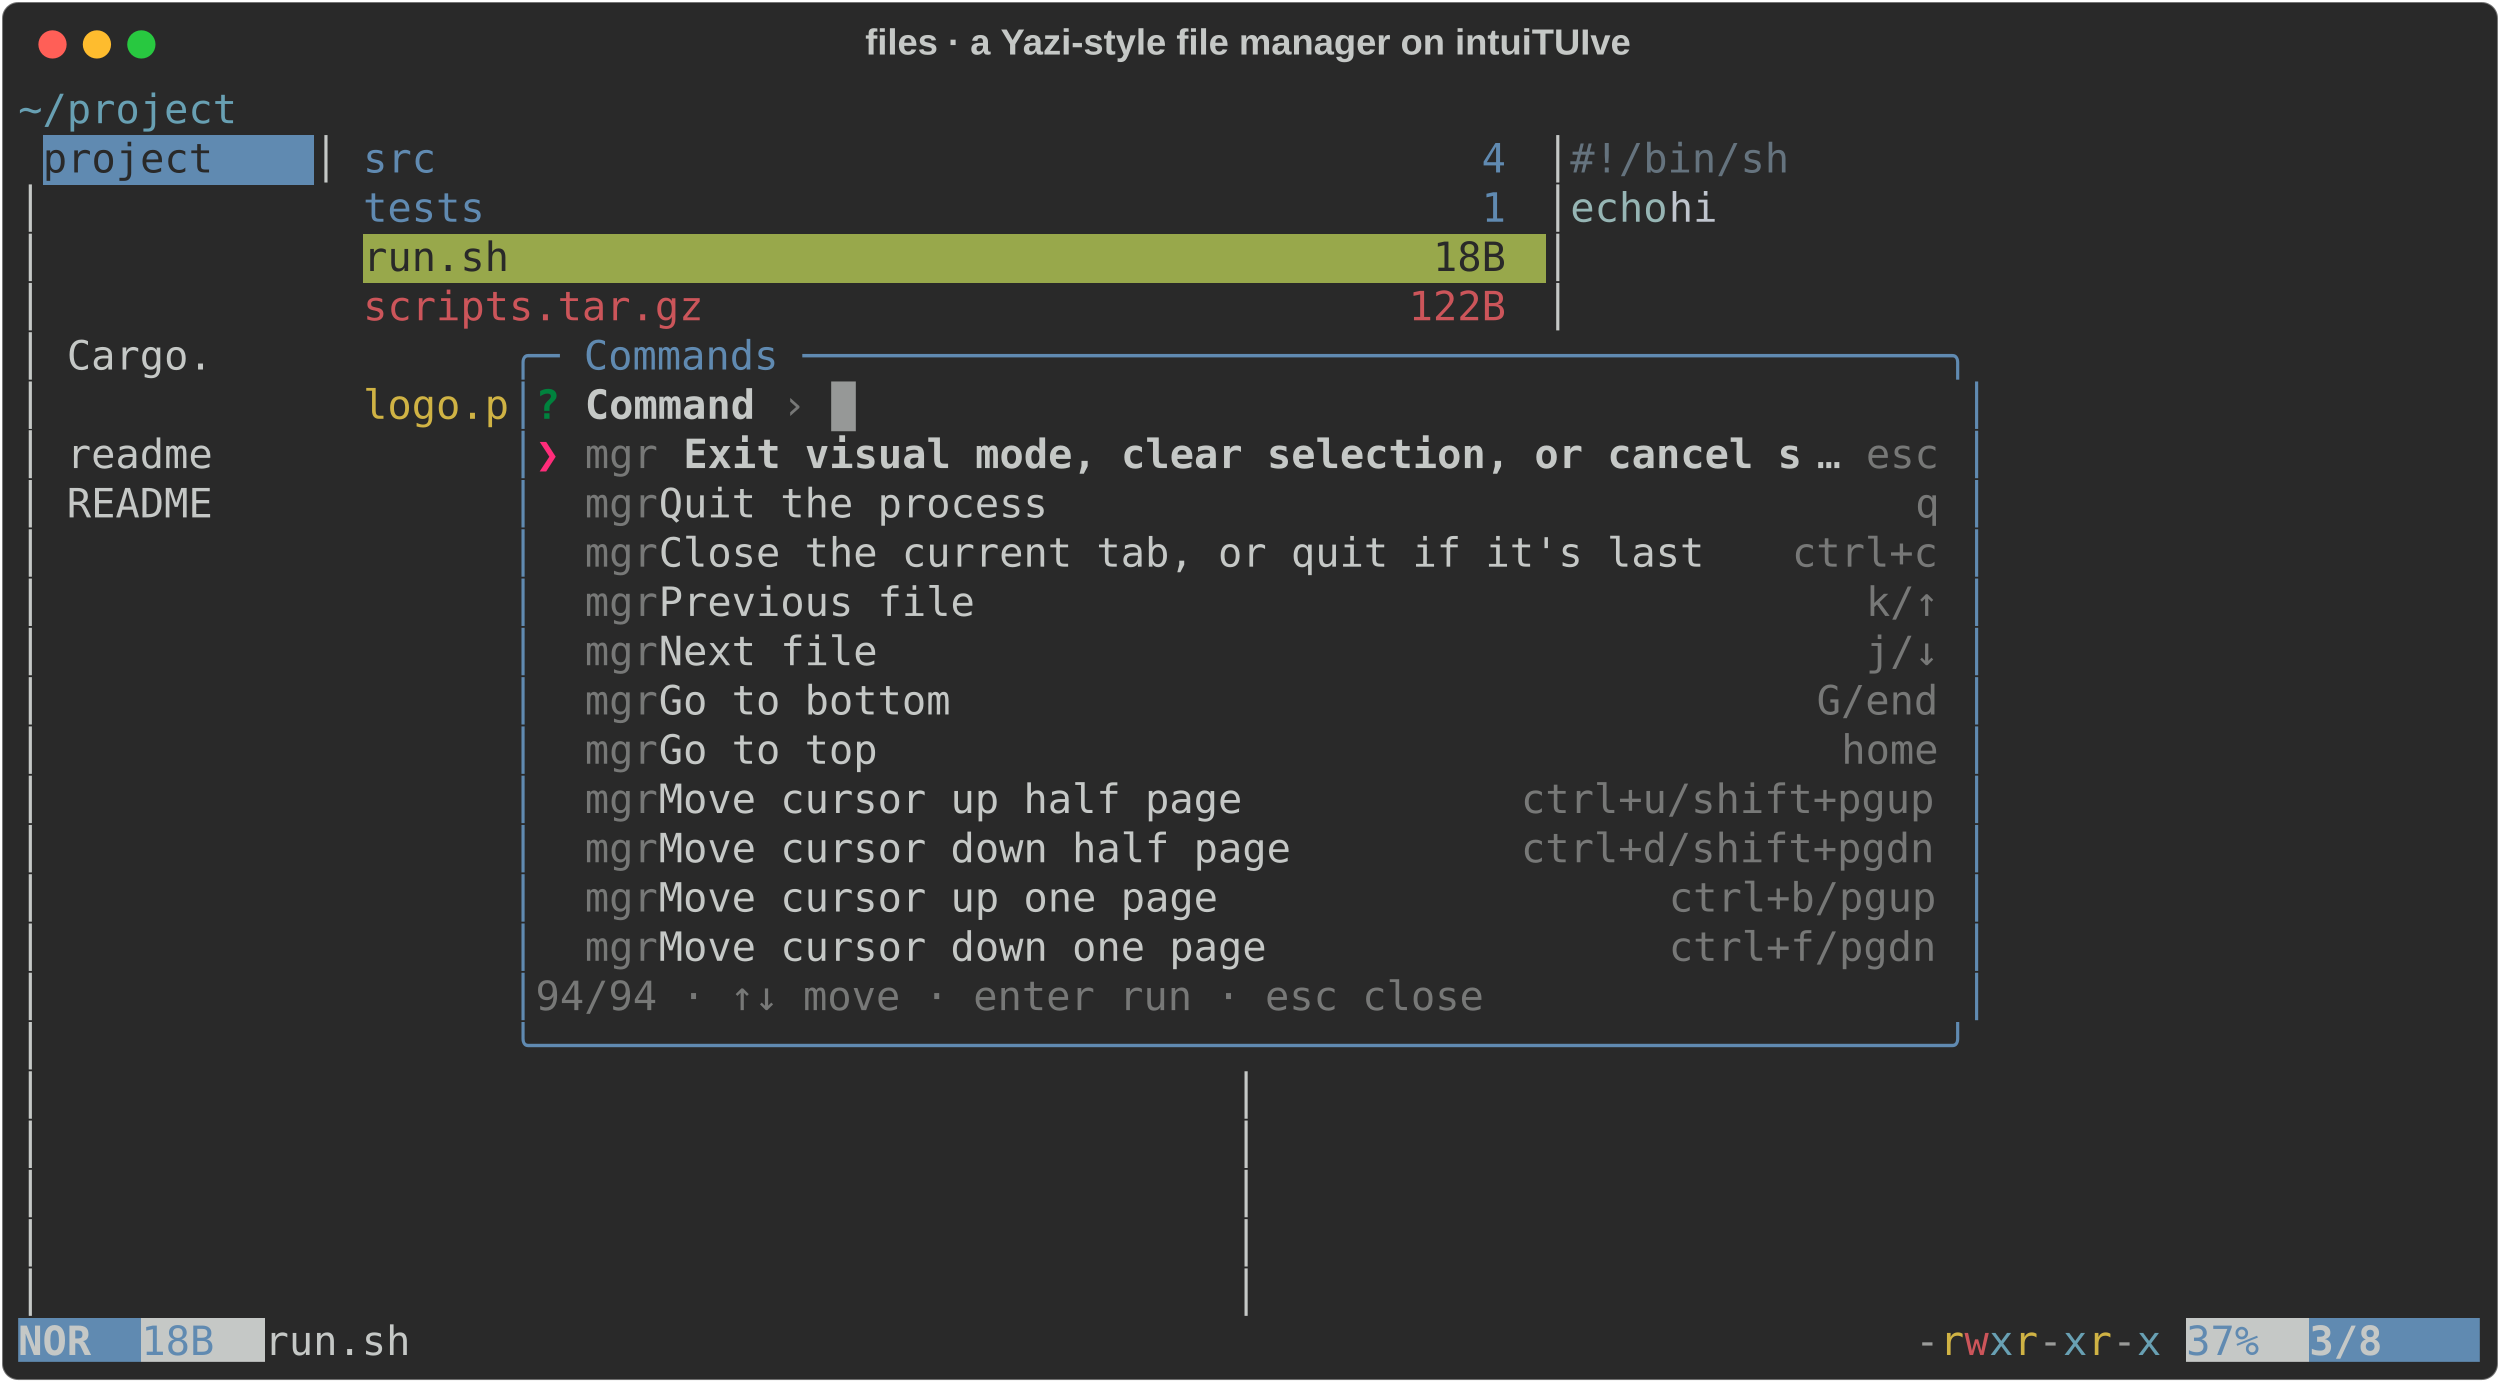
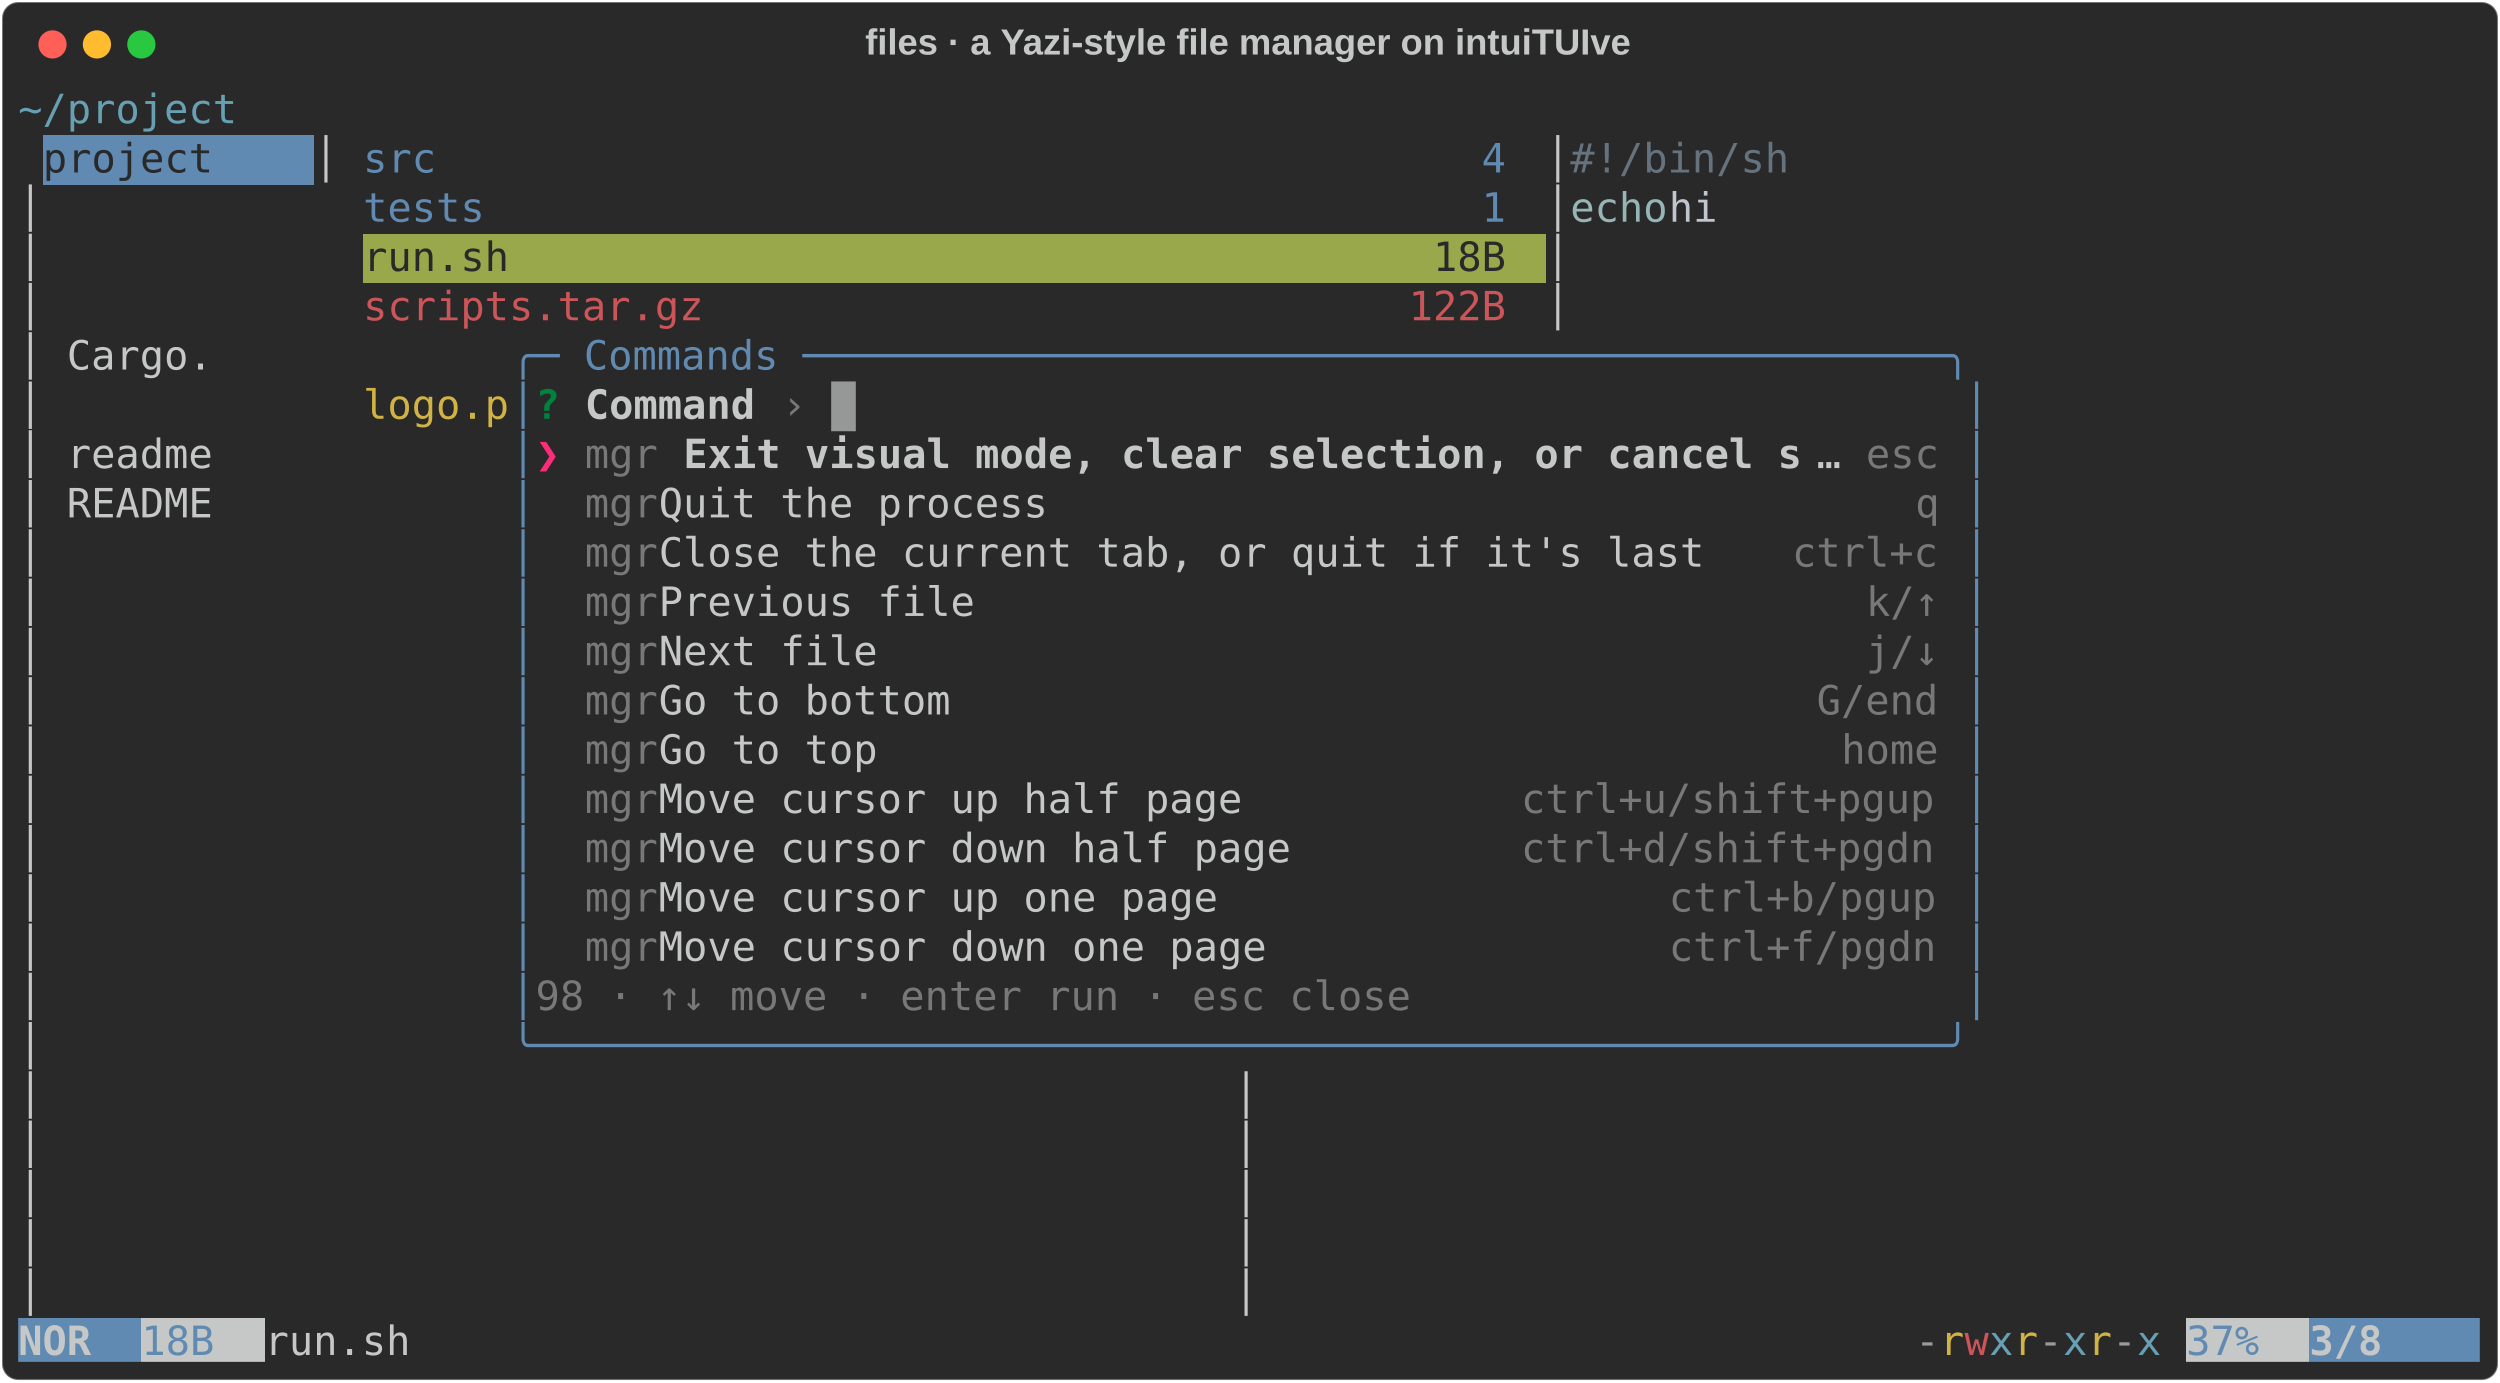
<svg xmlns="http://www.w3.org/2000/svg" class="rich-terminal" viewBox="0 0 1238 684.4">
  <style>

    @font-face {
        font-family: "Fira Code";
        src: local("FiraCode-Regular"),
                url("https://cdnjs.cloudflare.com/ajax/libs/firacode/6.2.0/woff2/FiraCode-Regular.woff2") format("woff2"),
                url("https://cdnjs.cloudflare.com/ajax/libs/firacode/6.2.0/woff/FiraCode-Regular.woff") format("woff");
        font-style: normal;
        font-weight: 400;
    }
    @font-face {
        font-family: "Fira Code";
        src: local("FiraCode-Bold"),
                url("https://cdnjs.cloudflare.com/ajax/libs/firacode/6.2.0/woff2/FiraCode-Bold.woff2") format("woff2"),
                url("https://cdnjs.cloudflare.com/ajax/libs/firacode/6.2.0/woff/FiraCode-Bold.woff") format("woff");
        font-style: bold;
        font-weight: 700;
    }

    .rich-record-matrix {
        font-family: Fira Code, monospace;
        font-size: 20px;
        line-height: 24.4px;
        font-variant-east-asian: full-width;
    }

    .rich-record-title {
        font-size: 18px;
        font-weight: bold;
        font-family: arial;
    }

    .rich-record-r1 { fill: #68a0b3 }
.rich-record-r2 { fill: #c5c8c6 }
.rich-record-r3 { fill: #292929 }
.rich-record-r4 { fill: #608ab1 }
.rich-record-r5 { fill: #65737e }
.rich-record-r6 { fill: #96b5b4 }
.rich-record-r7 { fill: #c0c5ce }
.rich-record-r8 { fill: #cc555a }
.rich-record-r9 { fill: #d0b344 }
.rich-record-r10 { fill: #00823d;font-weight: bold }
.rich-record-r11 { fill: #c5c8c6;font-weight: bold }
.rich-record-r12 { fill: #777877 }
.rich-record-r13 { fill: #ff2c7a;font-weight: bold }
.rich-record-r14 { fill: #9a9b99 }
    </style>
  <defs>
    <clipPath id="rich-record-clip-terminal">
      <rect x="0" y="0" width="1219.0" height="633.4" />
    </clipPath>
    <clipPath id="rich-record-line-0">
      <rect x="0" y="1.5" width="1220" height="24.65" />
    </clipPath>
    <clipPath id="rich-record-line-1">
      <rect x="0" y="25.9" width="1220" height="24.65" />
    </clipPath>
    <clipPath id="rich-record-line-2">
      <rect x="0" y="50.3" width="1220" height="24.65" />
    </clipPath>
    <clipPath id="rich-record-line-3">
      <rect x="0" y="74.7" width="1220" height="24.65" />
    </clipPath>
    <clipPath id="rich-record-line-4">
      <rect x="0" y="99.1" width="1220" height="24.65" />
    </clipPath>
    <clipPath id="rich-record-line-5">
      <rect x="0" y="123.5" width="1220" height="24.65" />
    </clipPath>
    <clipPath id="rich-record-line-6">
      <rect x="0" y="147.9" width="1220" height="24.65" />
    </clipPath>
    <clipPath id="rich-record-line-7">
      <rect x="0" y="172.3" width="1220" height="24.65" />
    </clipPath>
    <clipPath id="rich-record-line-8">
      <rect x="0" y="196.7" width="1220" height="24.65" />
    </clipPath>
    <clipPath id="rich-record-line-9">
      <rect x="0" y="221.1" width="1220" height="24.65" />
    </clipPath>
    <clipPath id="rich-record-line-10">
      <rect x="0" y="245.5" width="1220" height="24.65" />
    </clipPath>
    <clipPath id="rich-record-line-11">
      <rect x="0" y="269.9" width="1220" height="24.65" />
    </clipPath>
    <clipPath id="rich-record-line-12">
      <rect x="0" y="294.3" width="1220" height="24.65" />
    </clipPath>
    <clipPath id="rich-record-line-13">
      <rect x="0" y="318.7" width="1220" height="24.65" />
    </clipPath>
    <clipPath id="rich-record-line-14">
      <rect x="0" y="343.1" width="1220" height="24.65" />
    </clipPath>
    <clipPath id="rich-record-line-15">
      <rect x="0" y="367.5" width="1220" height="24.65" />
    </clipPath>
    <clipPath id="rich-record-line-16">
      <rect x="0" y="391.9" width="1220" height="24.65" />
    </clipPath>
    <clipPath id="rich-record-line-17">
      <rect x="0" y="416.3" width="1220" height="24.65" />
    </clipPath>
    <clipPath id="rich-record-line-18">
      <rect x="0" y="440.7" width="1220" height="24.65" />
    </clipPath>
    <clipPath id="rich-record-line-19">
      <rect x="0" y="465.1" width="1220" height="24.65" />
    </clipPath>
    <clipPath id="rich-record-line-20">
      <rect x="0" y="489.5" width="1220" height="24.65" />
    </clipPath>
    <clipPath id="rich-record-line-21">
      <rect x="0" y="513.9" width="1220" height="24.65" />
    </clipPath>
    <clipPath id="rich-record-line-22">
      <rect x="0" y="538.3" width="1220" height="24.65" />
    </clipPath>
    <clipPath id="rich-record-line-23">
      <rect x="0" y="562.7" width="1220" height="24.65" />
    </clipPath>
    <clipPath id="rich-record-line-24">
      <rect x="0" y="587.1" width="1220" height="24.65" />
    </clipPath>
  </defs>
  <rect fill="#292929" stroke="rgba(255,255,255,0.35)" stroke-width="1" x="1" y="1" width="1236" height="682.4" rx="8" />
  <text class="rich-record-title" fill="#c5c8c6" text-anchor="middle" x="618" y="27">files · a Yazi-style file manager on intuiTUIve</text>
  <g transform="translate(26,22)">
    <circle cx="0" cy="0" r="7" fill="#ff5f57" />
    <circle cx="22" cy="0" r="7" fill="#febc2e" />
    <circle cx="44" cy="0" r="7" fill="#28c840" />
  </g>
  <g transform="translate(9, 41)" clip-path="url(#rich-record-clip-terminal)">
    <rect fill="#608ab1" x="12.2" y="25.9" width="134.2" height="24.65" shape-rendering="crispEdges" />
    <rect fill="#98a84b" x="170.8" y="74.7" width="585.6" height="24.65" shape-rendering="crispEdges" />
    <rect fill="#608ab1" x="0" y="611.5" width="61" height="24.65" shape-rendering="crispEdges" />
    <rect fill="#c5c8c6" x="61" y="611.5" width="61" height="24.65" shape-rendering="crispEdges" />
    <rect fill="#c5c8c6" x="1073.6" y="611.5" width="61" height="24.65" shape-rendering="crispEdges" />
    <rect fill="#608ab1" x="1134.6" y="611.5" width="85.4" height="24.65" shape-rendering="crispEdges" />
    <g class="rich-record-matrix">
      <text class="rich-record-r1" x="0" y="20" textLength="109.8" clip-path="url(#rich-record-line-0)">~/project</text>
      <text class="rich-record-r2" x="1220" y="20" textLength="12.2" clip-path="url(#rich-record-line-0)">
</text>
      <text class="rich-record-r3" x="12.2" y="44.4" textLength="134.2" clip-path="url(#rich-record-line-1)"> project   </text>
      <text class="rich-record-r2" x="146.4" y="44.4" textLength="24.4" clip-path="url(#rich-record-line-1)">│ </text>
      <text class="rich-record-r4" x="170.8" y="44.4" textLength="585.6" clip-path="url(#rich-record-line-1)">src                                           4 </text>
      <text class="rich-record-r2" x="756.4" y="44.4" textLength="12.2" clip-path="url(#rich-record-line-1)">│</text>
      <text class="rich-record-r5" x="768.6" y="44.4" textLength="109.8" clip-path="url(#rich-record-line-1)">#!/bin/sh</text>
      <text class="rich-record-r2" x="1220" y="44.4" textLength="12.2" clip-path="url(#rich-record-line-1)">
</text>
      <text class="rich-record-r2" x="0" y="68.8" textLength="170.8" clip-path="url(#rich-record-line-2)">            │ </text>
      <text class="rich-record-r4" x="170.8" y="68.8" textLength="585.6" clip-path="url(#rich-record-line-2)">tests                                         1 </text>
      <text class="rich-record-r2" x="756.4" y="68.8" textLength="12.2" clip-path="url(#rich-record-line-2)">│</text>
      <text class="rich-record-r6" x="768.6" y="68.8" textLength="48.8" clip-path="url(#rich-record-line-2)">echo</text>
      <text class="rich-record-r7" x="817.4" y="68.8" textLength="36.6" clip-path="url(#rich-record-line-2)"> hi</text>
      <text class="rich-record-r2" x="1220" y="68.8" textLength="12.2" clip-path="url(#rich-record-line-2)">
</text>
      <text class="rich-record-r2" x="0" y="93.2" textLength="170.8" clip-path="url(#rich-record-line-3)">            │ </text>
      <text class="rich-record-r3" x="170.8" y="93.2" textLength="585.6" clip-path="url(#rich-record-line-3)">run.sh                                      18B </text>
      <text class="rich-record-r2" x="756.4" y="93.2" textLength="463.6" clip-path="url(#rich-record-line-3)">│                                     </text>
      <text class="rich-record-r2" x="1220" y="93.2" textLength="12.2" clip-path="url(#rich-record-line-3)">
</text>
      <text class="rich-record-r2" x="0" y="117.6" textLength="170.8" clip-path="url(#rich-record-line-4)">            │ </text>
      <text class="rich-record-r8" x="170.8" y="117.6" textLength="585.6" clip-path="url(#rich-record-line-4)">scripts.tar.gz                             122B </text>
      <text class="rich-record-r2" x="756.4" y="117.6" textLength="463.6" clip-path="url(#rich-record-line-4)">│                                     </text>
      <text class="rich-record-r2" x="1220" y="117.6" textLength="12.2" clip-path="url(#rich-record-line-4)">
</text>
      <text class="rich-record-r2" x="0" y="142" textLength="244" clip-path="url(#rich-record-line-5)">            │ Cargo.</text>
      <text class="rich-record-r4" x="244" y="142" textLength="732" clip-path="url(#rich-record-line-5)">╭─ Commands ───────────────────────────────────────────────╮</text>
      <text class="rich-record-r2" x="1220" y="142" textLength="12.2" clip-path="url(#rich-record-line-5)">
</text>
      <text class="rich-record-r2" x="0" y="166.4" textLength="170.8" clip-path="url(#rich-record-line-6)">            │ </text>
      <text class="rich-record-r9" x="170.8" y="166.4" textLength="73.2" clip-path="url(#rich-record-line-6)">logo.p</text>
      <text class="rich-record-r4" x="244" y="166.4" textLength="12.2" clip-path="url(#rich-record-line-6)">│</text>
      <text class="rich-record-r10" x="256.2" y="166.4" textLength="12.2" clip-path="url(#rich-record-line-6)">?</text>
      <text class="rich-record-r11" x="280.6" y="166.4" textLength="85.4" clip-path="url(#rich-record-line-6)">Command</text>
      <text class="rich-record-r12" x="378.2" y="166.4" textLength="12.2" clip-path="url(#rich-record-line-6)">›</text>
      <text class="rich-record-r4" x="963.8" y="166.4" textLength="12.2" clip-path="url(#rich-record-line-6)">│</text>
      <text class="rich-record-r2" x="1220" y="166.4" textLength="12.2" clip-path="url(#rich-record-line-6)">
</text>
      <text class="rich-record-r2" x="0" y="190.8" textLength="244" clip-path="url(#rich-record-line-7)">            │ readme</text>
      <text class="rich-record-r4" x="244" y="190.8" textLength="12.2" clip-path="url(#rich-record-line-7)">│</text>
      <text class="rich-record-r13" x="256.2" y="190.8" textLength="24.4" clip-path="url(#rich-record-line-7)">❯ </text>
      <text class="rich-record-r12" x="280.6" y="190.8" textLength="36.6" clip-path="url(#rich-record-line-7)">mgr</text>
      <text class="rich-record-r11" x="329.4" y="190.8" textLength="561.2" clip-path="url(#rich-record-line-7)">Exit visual mode, clear selection, or cancel s</text>
      <text class="rich-record-r2" x="890.6" y="190.8" textLength="24.4" clip-path="url(#rich-record-line-7)">… </text>
      <text class="rich-record-r12" x="915" y="190.8" textLength="48.8" clip-path="url(#rich-record-line-7)">esc </text>
      <text class="rich-record-r4" x="963.8" y="190.8" textLength="12.2" clip-path="url(#rich-record-line-7)">│</text>
      <text class="rich-record-r2" x="1220" y="190.8" textLength="12.2" clip-path="url(#rich-record-line-7)">
</text>
      <text class="rich-record-r2" x="0" y="215.2" textLength="244" clip-path="url(#rich-record-line-8)">            │ README</text>
      <text class="rich-record-r4" x="244" y="215.2" textLength="12.2" clip-path="url(#rich-record-line-8)">│</text>
      <text class="rich-record-r12" x="280.6" y="215.2" textLength="36.6" clip-path="url(#rich-record-line-8)">mgr</text>
      <text class="rich-record-r2" x="317.2" y="215.2" textLength="622.2" clip-path="url(#rich-record-line-8)"> Quit the process                                  </text>
      <text class="rich-record-r12" x="939.4" y="215.2" textLength="24.4" clip-path="url(#rich-record-line-8)">q </text>
      <text class="rich-record-r4" x="963.8" y="215.2" textLength="12.2" clip-path="url(#rich-record-line-8)">│</text>
      <text class="rich-record-r2" x="1220" y="215.2" textLength="12.2" clip-path="url(#rich-record-line-8)">
</text>
      <text class="rich-record-r2" x="0" y="239.6" textLength="244" clip-path="url(#rich-record-line-9)">            │       </text>
      <text class="rich-record-r4" x="244" y="239.6" textLength="12.2" clip-path="url(#rich-record-line-9)">│</text>
      <text class="rich-record-r12" x="280.6" y="239.6" textLength="36.6" clip-path="url(#rich-record-line-9)">mgr</text>
      <text class="rich-record-r2" x="317.2" y="239.6" textLength="561.2" clip-path="url(#rich-record-line-9)"> Close the current tab, or quit if it's last  </text>
      <text class="rich-record-r12" x="878.4" y="239.6" textLength="85.4" clip-path="url(#rich-record-line-9)">ctrl+c </text>
      <text class="rich-record-r4" x="963.8" y="239.6" textLength="12.2" clip-path="url(#rich-record-line-9)">│</text>
      <text class="rich-record-r2" x="1220" y="239.6" textLength="12.2" clip-path="url(#rich-record-line-9)">
</text>
      <text class="rich-record-r2" x="0" y="264" textLength="244" clip-path="url(#rich-record-line-10)">            │       </text>
      <text class="rich-record-r4" x="244" y="264" textLength="12.2" clip-path="url(#rich-record-line-10)">│</text>
      <text class="rich-record-r12" x="280.6" y="264" textLength="36.6" clip-path="url(#rich-record-line-10)">mgr</text>
      <text class="rich-record-r2" x="317.2" y="264" textLength="597.8" clip-path="url(#rich-record-line-10)"> Previous file                                   </text>
      <text class="rich-record-r12" x="915" y="264" textLength="48.8" clip-path="url(#rich-record-line-10)">k/↑ </text>
      <text class="rich-record-r4" x="963.8" y="264" textLength="12.2" clip-path="url(#rich-record-line-10)">│</text>
      <text class="rich-record-r2" x="1220" y="264" textLength="12.2" clip-path="url(#rich-record-line-10)">
</text>
      <text class="rich-record-r2" x="0" y="288.4" textLength="244" clip-path="url(#rich-record-line-11)">            │       </text>
      <text class="rich-record-r4" x="244" y="288.4" textLength="12.2" clip-path="url(#rich-record-line-11)">│</text>
      <text class="rich-record-r12" x="280.6" y="288.4" textLength="36.6" clip-path="url(#rich-record-line-11)">mgr</text>
      <text class="rich-record-r2" x="317.2" y="288.4" textLength="597.8" clip-path="url(#rich-record-line-11)"> Next file                                       </text>
      <text class="rich-record-r12" x="915" y="288.4" textLength="48.8" clip-path="url(#rich-record-line-11)">j/↓ </text>
      <text class="rich-record-r4" x="963.8" y="288.4" textLength="12.2" clip-path="url(#rich-record-line-11)">│</text>
      <text class="rich-record-r2" x="1220" y="288.4" textLength="12.2" clip-path="url(#rich-record-line-11)">
</text>
      <text class="rich-record-r2" x="0" y="312.8" textLength="244" clip-path="url(#rich-record-line-12)">            │       </text>
      <text class="rich-record-r4" x="244" y="312.8" textLength="12.2" clip-path="url(#rich-record-line-12)">│</text>
      <text class="rich-record-r12" x="280.6" y="312.8" textLength="36.6" clip-path="url(#rich-record-line-12)">mgr</text>
      <text class="rich-record-r2" x="317.2" y="312.8" textLength="573.4" clip-path="url(#rich-record-line-12)"> Go to bottom                                  </text>
      <text class="rich-record-r12" x="890.6" y="312.8" textLength="73.2" clip-path="url(#rich-record-line-12)">G/end </text>
      <text class="rich-record-r4" x="963.8" y="312.8" textLength="12.2" clip-path="url(#rich-record-line-12)">│</text>
      <text class="rich-record-r2" x="1220" y="312.8" textLength="12.2" clip-path="url(#rich-record-line-12)">
</text>
      <text class="rich-record-r2" x="0" y="337.2" textLength="244" clip-path="url(#rich-record-line-13)">            │       </text>
      <text class="rich-record-r4" x="244" y="337.2" textLength="12.2" clip-path="url(#rich-record-line-13)">│</text>
      <text class="rich-record-r12" x="280.6" y="337.2" textLength="36.6" clip-path="url(#rich-record-line-13)">mgr</text>
      <text class="rich-record-r2" x="317.2" y="337.2" textLength="585.6" clip-path="url(#rich-record-line-13)"> Go to top                                      </text>
      <text class="rich-record-r12" x="902.8" y="337.2" textLength="61" clip-path="url(#rich-record-line-13)">home </text>
      <text class="rich-record-r4" x="963.8" y="337.2" textLength="12.2" clip-path="url(#rich-record-line-13)">│</text>
      <text class="rich-record-r2" x="1220" y="337.2" textLength="12.2" clip-path="url(#rich-record-line-13)">
</text>
      <text class="rich-record-r2" x="0" y="361.6" textLength="244" clip-path="url(#rich-record-line-14)">            │       </text>
      <text class="rich-record-r4" x="244" y="361.6" textLength="12.2" clip-path="url(#rich-record-line-14)">│</text>
      <text class="rich-record-r12" x="280.6" y="361.6" textLength="36.6" clip-path="url(#rich-record-line-14)">mgr</text>
      <text class="rich-record-r2" x="317.2" y="361.6" textLength="427" clip-path="url(#rich-record-line-14)"> Move cursor up half page          </text>
      <text class="rich-record-r12" x="744.2" y="361.6" textLength="219.6" clip-path="url(#rich-record-line-14)">ctrl+u/shift+pgup </text>
      <text class="rich-record-r4" x="963.8" y="361.6" textLength="12.2" clip-path="url(#rich-record-line-14)">│</text>
      <text class="rich-record-r2" x="1220" y="361.6" textLength="12.2" clip-path="url(#rich-record-line-14)">
</text>
      <text class="rich-record-r2" x="0" y="386" textLength="244" clip-path="url(#rich-record-line-15)">            │       </text>
      <text class="rich-record-r4" x="244" y="386" textLength="12.2" clip-path="url(#rich-record-line-15)">│</text>
      <text class="rich-record-r12" x="280.6" y="386" textLength="36.6" clip-path="url(#rich-record-line-15)">mgr</text>
      <text class="rich-record-r2" x="317.2" y="386" textLength="427" clip-path="url(#rich-record-line-15)"> Move cursor down half page        </text>
      <text class="rich-record-r12" x="744.2" y="386" textLength="219.6" clip-path="url(#rich-record-line-15)">ctrl+d/shift+pgdn </text>
      <text class="rich-record-r4" x="963.8" y="386" textLength="12.2" clip-path="url(#rich-record-line-15)">│</text>
      <text class="rich-record-r2" x="1220" y="386" textLength="12.2" clip-path="url(#rich-record-line-15)">
</text>
      <text class="rich-record-r2" x="0" y="410.4" textLength="244" clip-path="url(#rich-record-line-16)">            │       </text>
      <text class="rich-record-r4" x="244" y="410.4" textLength="12.2" clip-path="url(#rich-record-line-16)">│</text>
      <text class="rich-record-r12" x="280.6" y="410.4" textLength="36.6" clip-path="url(#rich-record-line-16)">mgr</text>
      <text class="rich-record-r2" x="317.2" y="410.4" textLength="500.2" clip-path="url(#rich-record-line-16)"> Move cursor up one page                 </text>
      <text class="rich-record-r12" x="817.4" y="410.4" textLength="146.4" clip-path="url(#rich-record-line-16)">ctrl+b/pgup </text>
      <text class="rich-record-r4" x="963.8" y="410.4" textLength="12.2" clip-path="url(#rich-record-line-16)">│</text>
      <text class="rich-record-r2" x="1220" y="410.4" textLength="12.2" clip-path="url(#rich-record-line-16)">
</text>
      <text class="rich-record-r2" x="0" y="434.8" textLength="244" clip-path="url(#rich-record-line-17)">            │       </text>
      <text class="rich-record-r4" x="244" y="434.8" textLength="12.2" clip-path="url(#rich-record-line-17)">│</text>
      <text class="rich-record-r12" x="280.6" y="434.8" textLength="36.6" clip-path="url(#rich-record-line-17)">mgr</text>
      <text class="rich-record-r2" x="317.2" y="434.8" textLength="500.2" clip-path="url(#rich-record-line-17)"> Move cursor down one page               </text>
      <text class="rich-record-r12" x="817.4" y="434.8" textLength="146.4" clip-path="url(#rich-record-line-17)">ctrl+f/pgdn </text>
      <text class="rich-record-r4" x="963.8" y="434.8" textLength="12.2" clip-path="url(#rich-record-line-17)">│</text>
      <text class="rich-record-r2" x="1220" y="434.8" textLength="12.2" clip-path="url(#rich-record-line-17)">
</text>
      <text class="rich-record-r2" x="0" y="459.2" textLength="244" clip-path="url(#rich-record-line-18)">            │       </text>
      <text class="rich-record-r4" x="244" y="459.2" textLength="12.2" clip-path="url(#rich-record-line-18)">│</text>
-       <text class="rich-record-r12" x="256.2" y="459.2" textLength="500.2" clip-path="url(#rich-record-line-18)">  94/94 · ↑↓ move · enter run · esc close</text>
+       <text class="rich-record-r12" x="256.2" y="459.2" textLength="463.6" clip-path="url(#rich-record-line-18)">  98 · ↑↓ move · enter run · esc close</text>
      <text class="rich-record-r4" x="963.8" y="459.2" textLength="12.2" clip-path="url(#rich-record-line-18)">│</text>
      <text class="rich-record-r2" x="1220" y="459.2" textLength="12.2" clip-path="url(#rich-record-line-18)">
</text>
      <text class="rich-record-r2" x="0" y="483.6" textLength="244" clip-path="url(#rich-record-line-19)">            │       </text>
      <text class="rich-record-r4" x="244" y="483.6" textLength="732" clip-path="url(#rich-record-line-19)">╰──────────────────────────────────────────────────────────╯</text>
      <text class="rich-record-r2" x="1220" y="483.6" textLength="12.2" clip-path="url(#rich-record-line-19)">
</text>
      <text class="rich-record-r2" x="0" y="508" textLength="1220" clip-path="url(#rich-record-line-20)">            │                                                 │                                     </text>
      <text class="rich-record-r2" x="1220" y="508" textLength="12.2" clip-path="url(#rich-record-line-20)">
</text>
      <text class="rich-record-r2" x="0" y="532.4" textLength="1220" clip-path="url(#rich-record-line-21)">            │                                                 │                                     </text>
      <text class="rich-record-r2" x="1220" y="532.4" textLength="12.2" clip-path="url(#rich-record-line-21)">
</text>
      <text class="rich-record-r2" x="0" y="556.8" textLength="1220" clip-path="url(#rich-record-line-22)">            │                                                 │                                     </text>
      <text class="rich-record-r2" x="1220" y="556.8" textLength="12.2" clip-path="url(#rich-record-line-22)">
</text>
      <text class="rich-record-r2" x="0" y="581.2" textLength="1220" clip-path="url(#rich-record-line-23)">            │                                                 │                                     </text>
      <text class="rich-record-r2" x="1220" y="581.2" textLength="12.2" clip-path="url(#rich-record-line-23)">
</text>
      <text class="rich-record-r2" x="0" y="605.6" textLength="1220" clip-path="url(#rich-record-line-24)">            │                                                 │                                     </text>
      <text class="rich-record-r2" x="1220" y="605.6" textLength="12.2" clip-path="url(#rich-record-line-24)">
</text>
      <text class="rich-record-r11" x="0" y="630" textLength="61" clip-path="url(#rich-record-line-25)"> NOR </text>
      <text class="rich-record-r4" x="61" y="630" textLength="61" clip-path="url(#rich-record-line-25)"> 18B </text>
      <text class="rich-record-r2" x="122" y="630" textLength="817.4" clip-path="url(#rich-record-line-25)"> run.sh                                                            </text>
      <text class="rich-record-r14" x="939.4" y="630" textLength="12.2" clip-path="url(#rich-record-line-25)">-</text>
      <text class="rich-record-r9" x="951.6" y="630" textLength="12.2" clip-path="url(#rich-record-line-25)">r</text>
      <text class="rich-record-r8" x="963.8" y="630" textLength="12.2" clip-path="url(#rich-record-line-25)">w</text>
      <text class="rich-record-r1" x="976" y="630" textLength="12.2" clip-path="url(#rich-record-line-25)">x</text>
      <text class="rich-record-r9" x="988.2" y="630" textLength="12.2" clip-path="url(#rich-record-line-25)">r</text>
      <text class="rich-record-r14" x="1000.4" y="630" textLength="12.2" clip-path="url(#rich-record-line-25)">-</text>
      <text class="rich-record-r1" x="1012.6" y="630" textLength="12.2" clip-path="url(#rich-record-line-25)">x</text>
      <text class="rich-record-r9" x="1024.8" y="630" textLength="12.2" clip-path="url(#rich-record-line-25)">r</text>
      <text class="rich-record-r14" x="1037" y="630" textLength="12.2" clip-path="url(#rich-record-line-25)">-</text>
      <text class="rich-record-r1" x="1049.2" y="630" textLength="12.2" clip-path="url(#rich-record-line-25)">x</text>
      <text class="rich-record-r4" x="1073.6" y="630" textLength="61" clip-path="url(#rich-record-line-25)"> 37% </text>
      <text class="rich-record-r11" x="1134.6" y="630" textLength="85.4" clip-path="url(#rich-record-line-25)">  3/8  </text>
      <rect x="402.6" y="147.9" width="12.2" height="24.65" fill="#c5c8c6" opacity="0.7" />
    </g>
  </g>
</svg>
